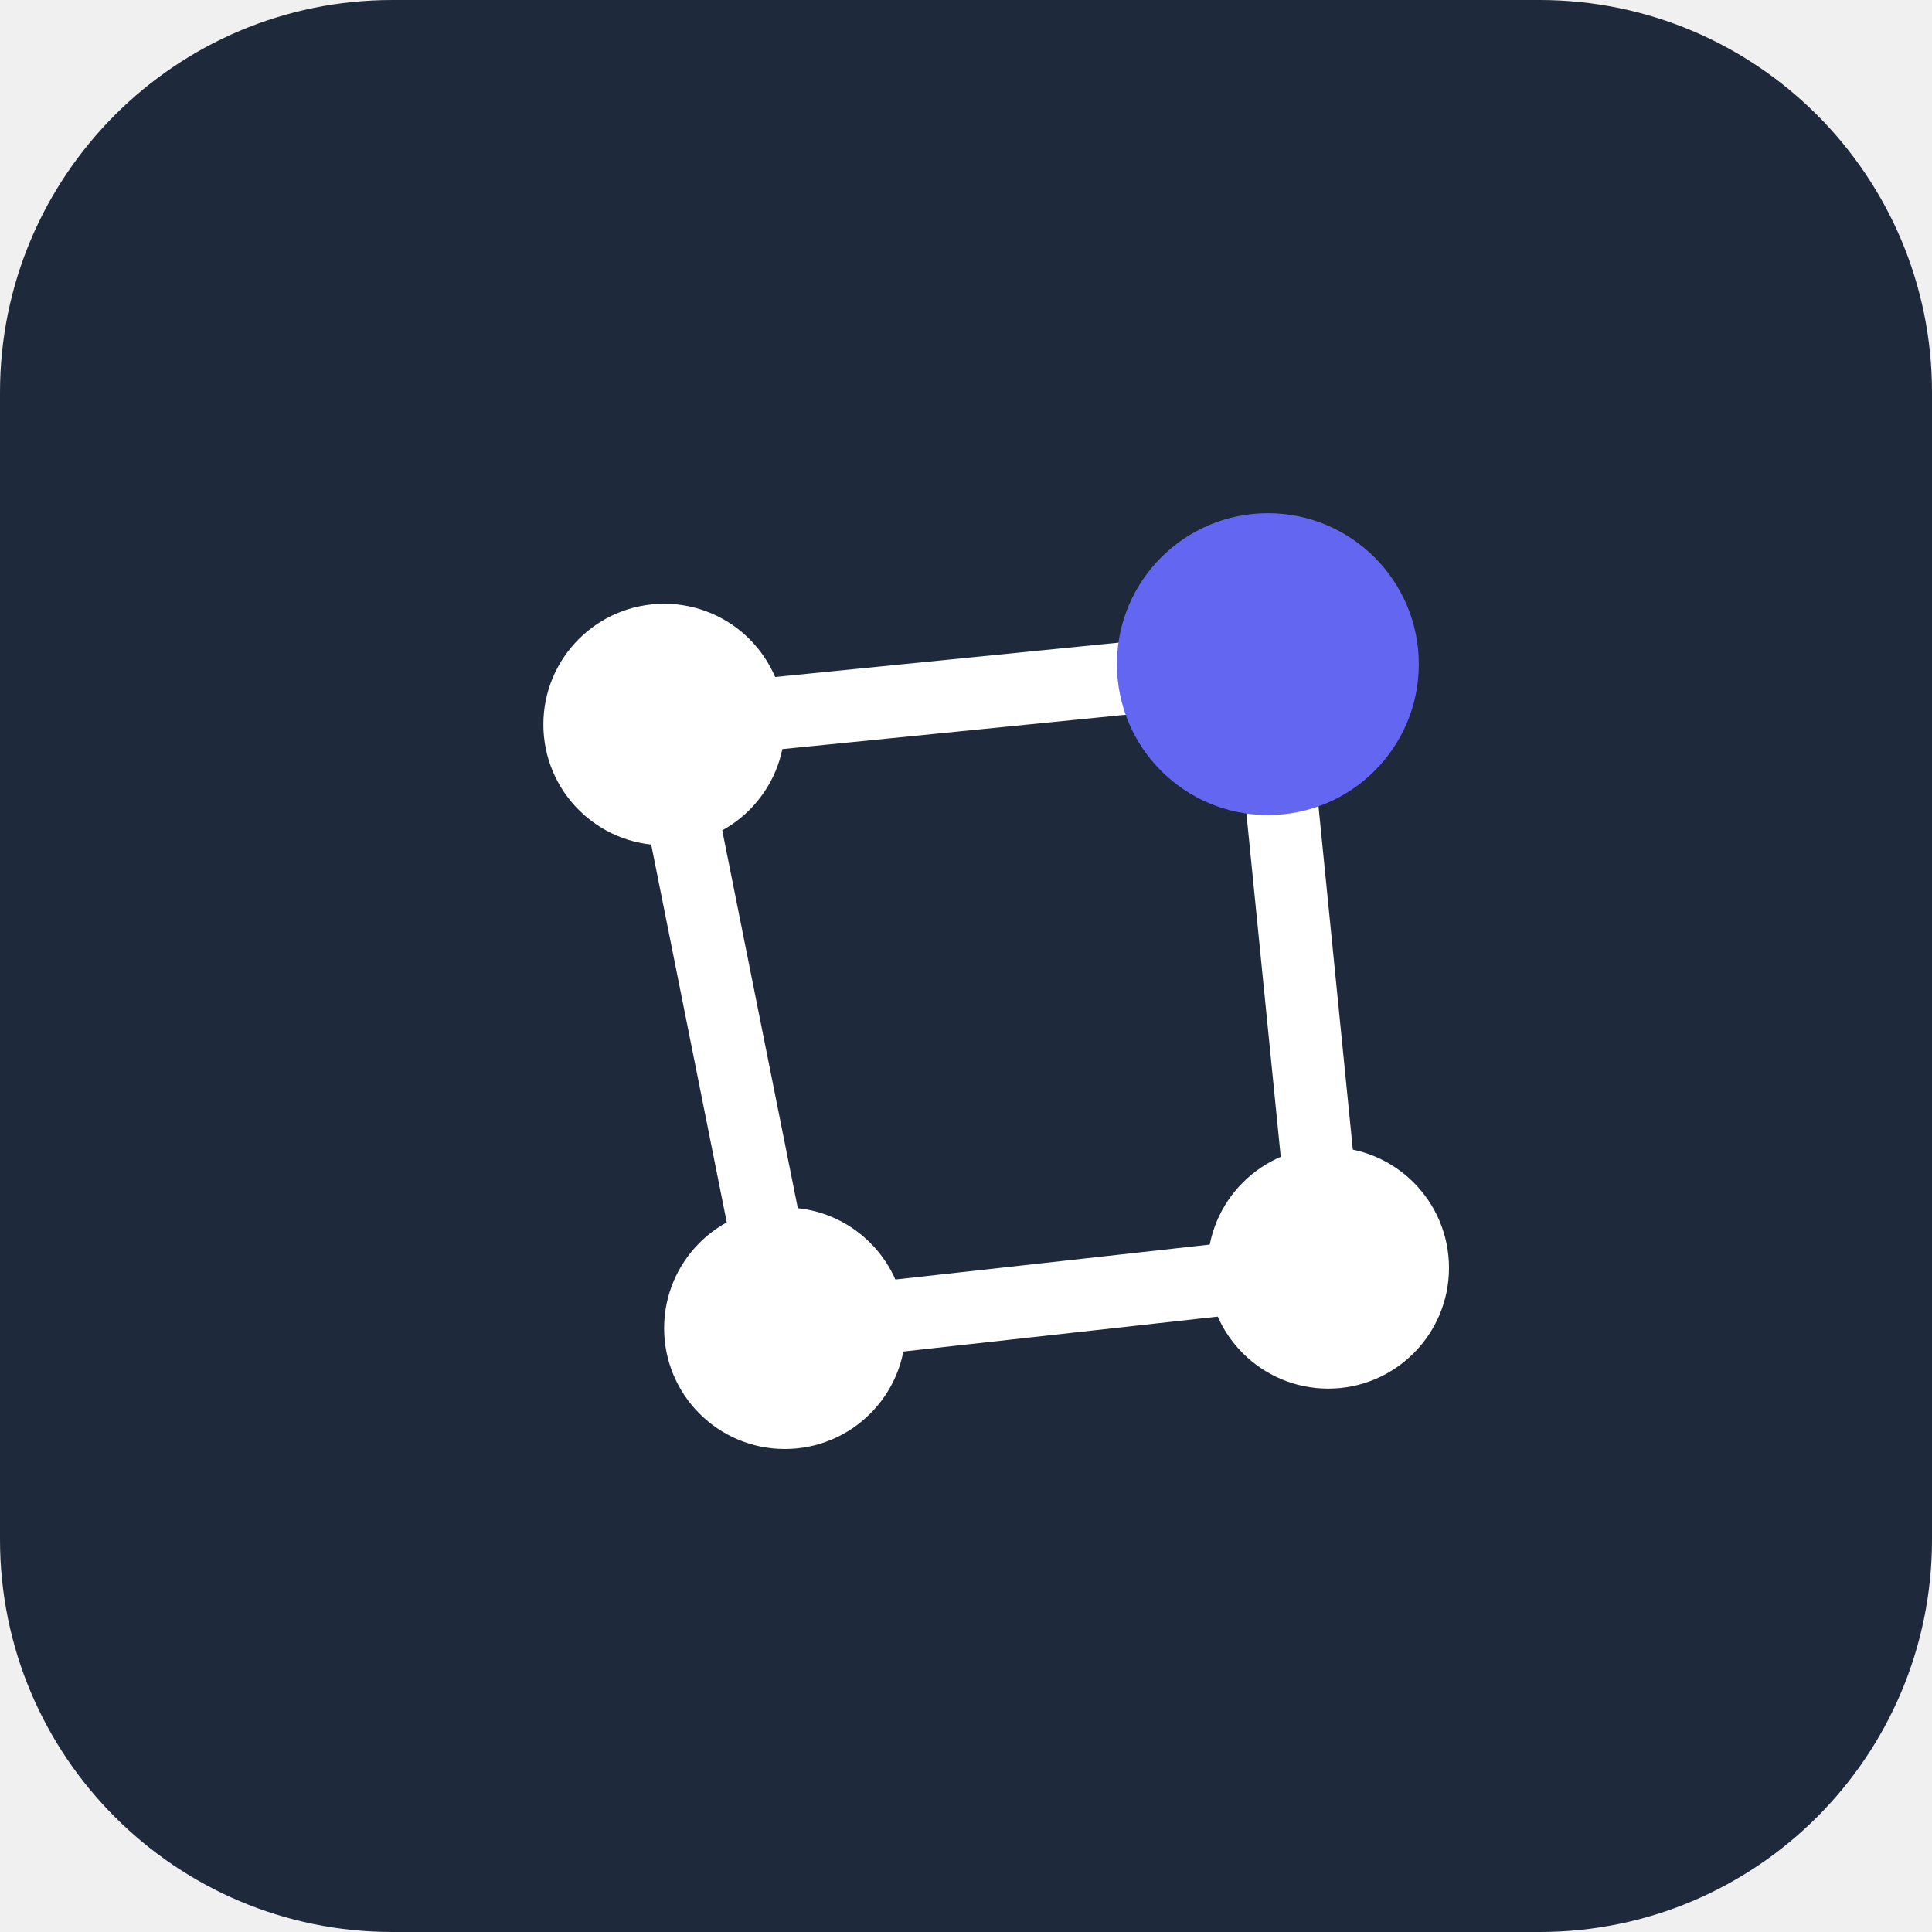
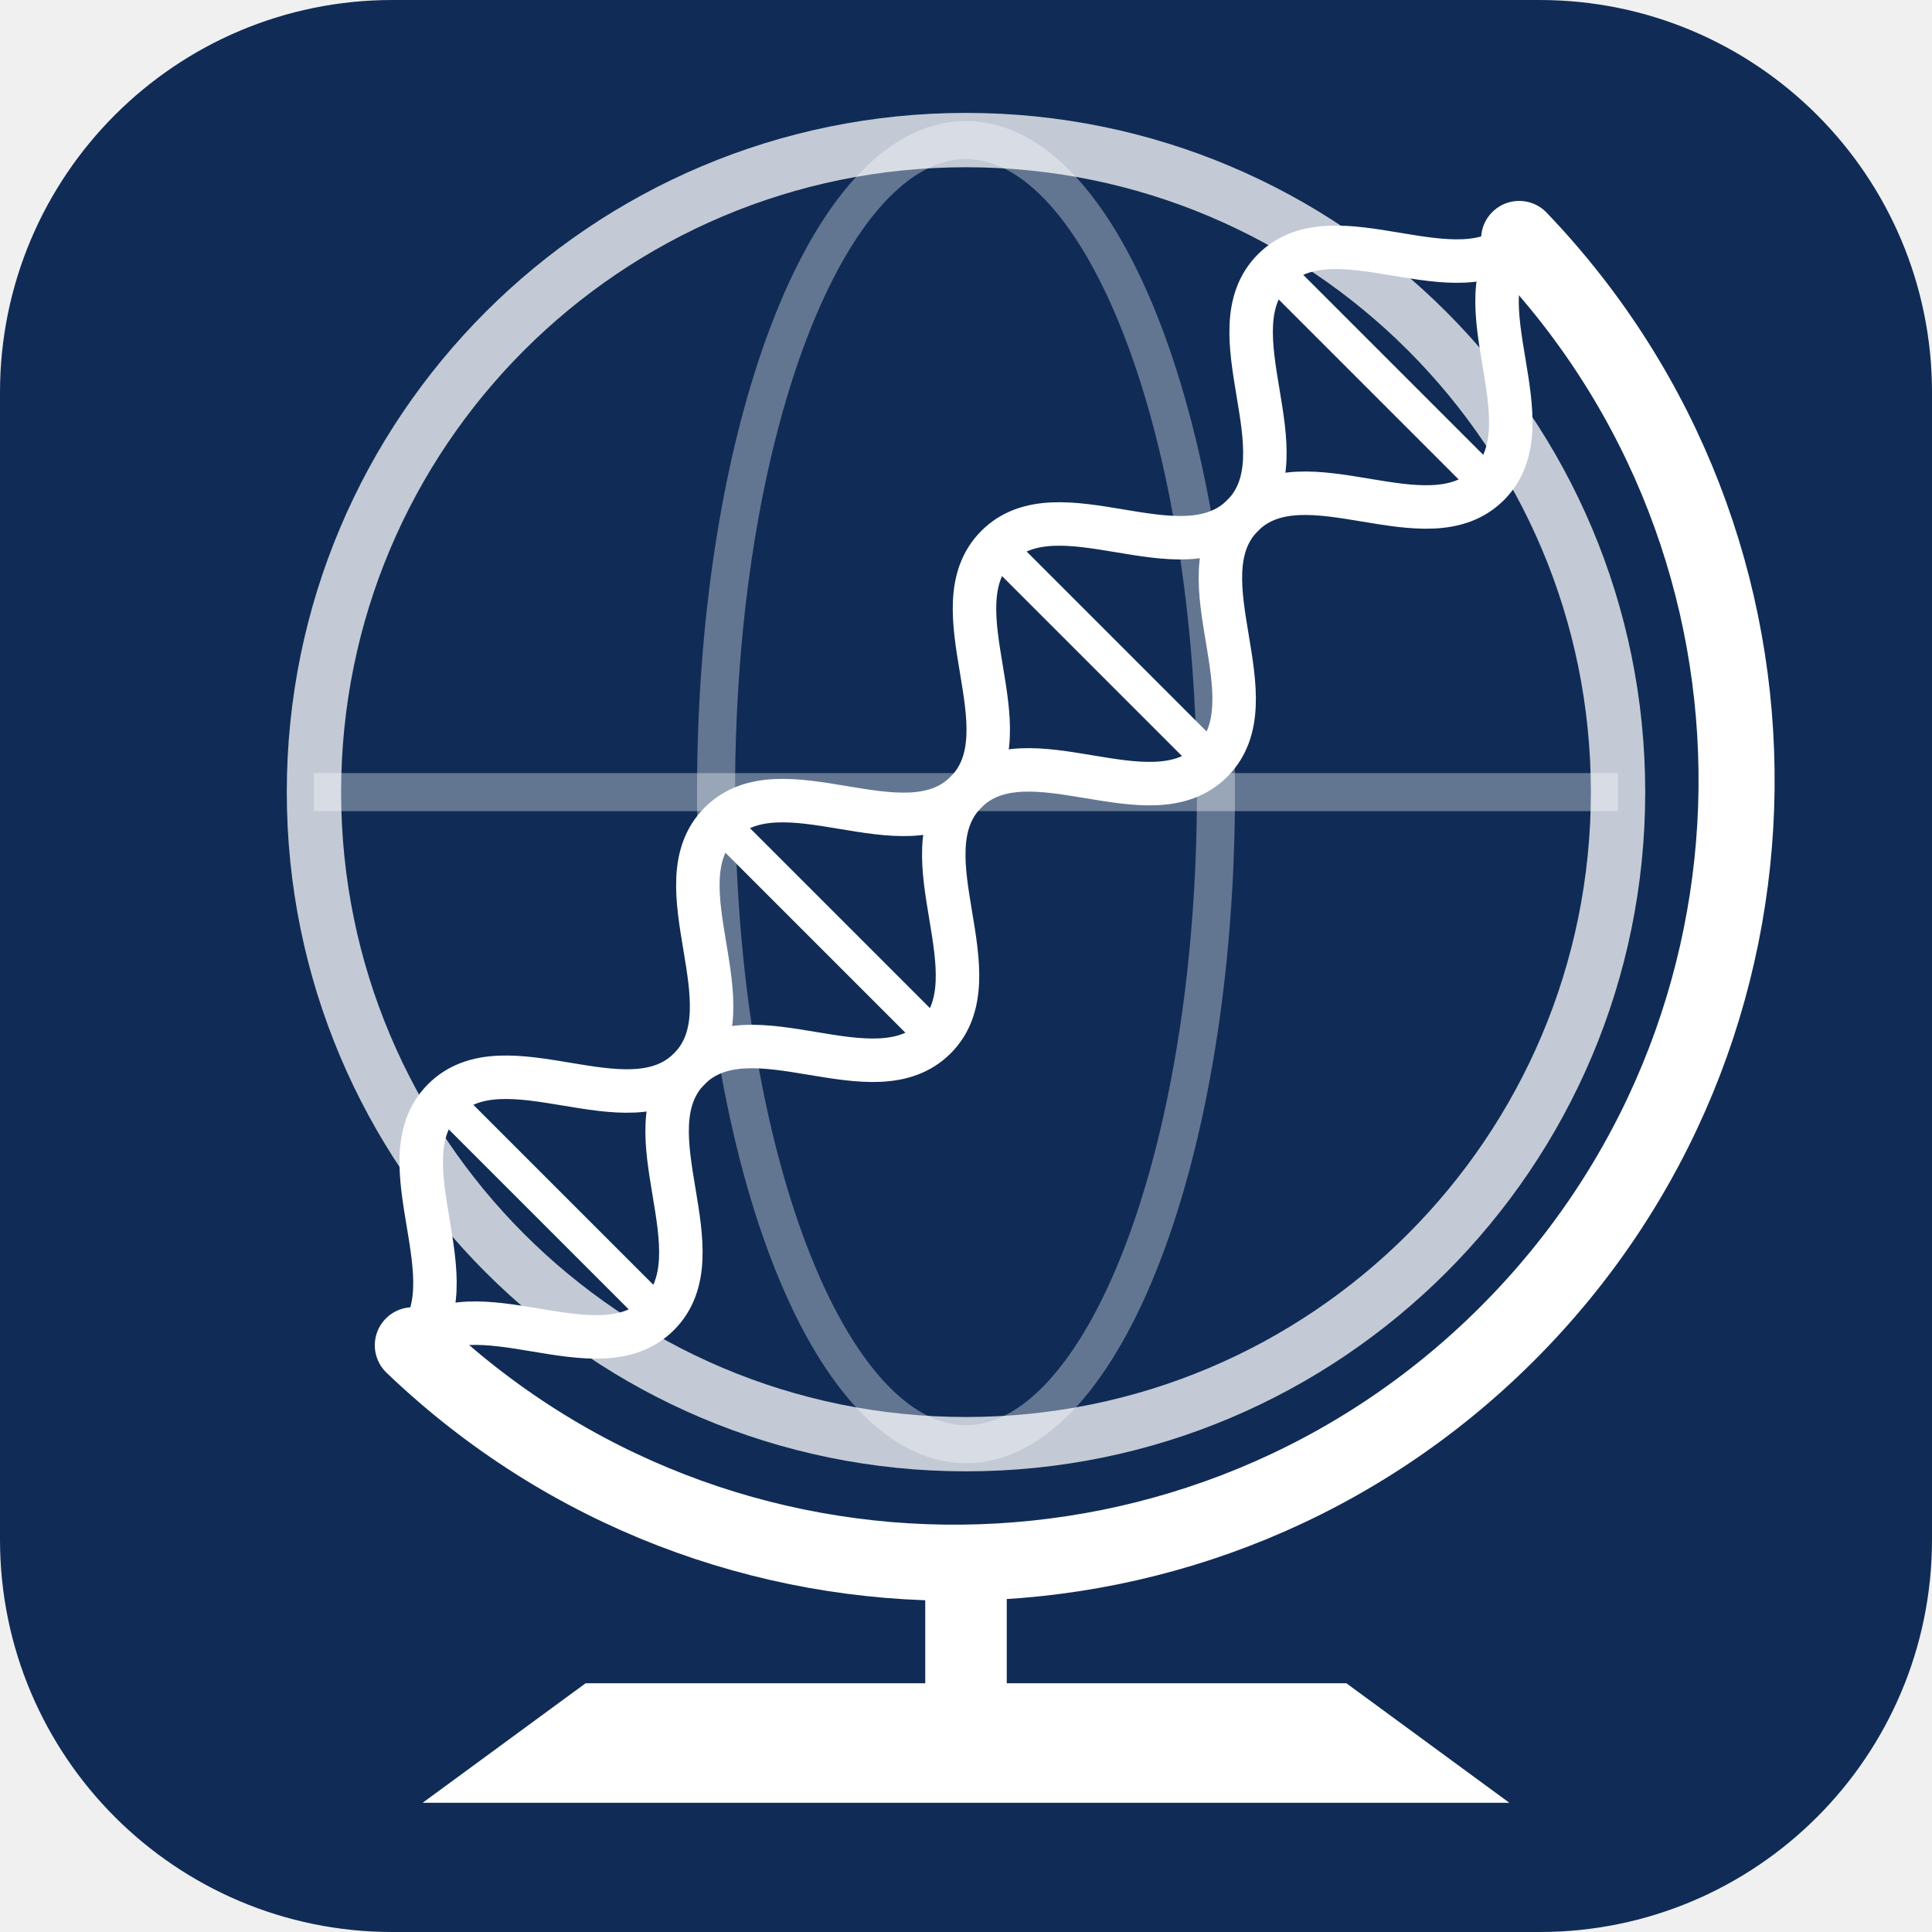
- <svg xmlns="http://www.w3.org/2000/svg" viewBox="0 0 64 64" role="img" aria-label="Lab logo">
-   <rect width="64" height="64" rx="13" fill="#1e293b" />
-   <g stroke="#ffffff" stroke-width="2.4" stroke-linecap="round">
-     <line x1="22" y1="24" x2="42" y2="22" />
-     <line x1="22" y1="24" x2="26" y2="44" />
-     <line x1="26" y1="44" x2="44" y2="42" />
-     <line x1="44" y1="42" x2="42" y2="22" />
+ <svg xmlns="http://www.w3.org/2000/svg" viewBox="0 0 64 64" role="img" aria-label="Lim Lab logo">
+   <rect width="64" height="64" rx="13" fill="#102c56" />
+   <g transform="translate(32,32) scale(1.8) translate(-32,-32)">
+     <circle cx="32" cy="28.8" r="12" fill="none" stroke="#ffffff" stroke-width="1" opacity="0.75" />
+     <ellipse cx="32" cy="28.8" rx="4.6" ry="12" fill="none" stroke="#ffffff" stroke-width="0.7" opacity="0.35" />
+     <line x1="20" y1="28.8" x2="44" y2="28.8" stroke="#ffffff" stroke-width="0.7" opacity="0.35" />
+     <g transform="rotate(-45 32 28.8)">
+       <g transform="translate(32,28.8) scale(0.8) translate(-32,-32)">
+         <g stroke="#ffffff" stroke-width="1" fill="none" stroke-linecap="round">
+           <path d="M14,32 C16,32 16.5,35.5 18.5,35.5 C20.5,35.5 21,32 23,32 C25,32 25.5,28.5 27.5,28.5 C29.5,28.5 30,32 32,32 C34,32 34.5,35.5 36.5,35.5 C38.5,35.5 39,32 41,32 C43,32 43.5,28.5 45.5,28.5 C47.5,28.5 48,32 50,32" />
+           <path d="M14,32 C16,32 16.5,28.5 18.5,28.5 C20.5,28.5 21,32 23,32 C25,32 25.5,35.5 27.5,35.5 C29.5,35.5 30,32 32,32 C34,32 34.5,28.5 36.5,28.5 C38.5,28.5 39,32 41,32 C43,32 43.5,35.5 45.5,35.5 C47.5,35.5 48,32 50,32" />
+         </g>
+         <g stroke="#ffffff" stroke-width="0.8" stroke-linecap="round">
+           <line x1="18.5" y1="28.5" x2="18.5" y2="35.5" />
+           <line x1="27.5" y1="28.5" x2="27.5" y2="35.5" />
+           <line x1="36.5" y1="28.5" x2="36.5" y2="35.5" />
+           <line x1="45.5" y1="28.5" x2="45.5" y2="35.5" />
+         </g>
+       </g>
+     </g>
+     <path d="M42.18,18.62 A14.4,14.4 0 0 1 21.82,38.98" fill="none" stroke="#ffffff" stroke-width="1.4" stroke-linecap="round" />
+     <line x1="32" y1="43.2" x2="32" y2="45.2" stroke="#ffffff" stroke-width="1.5" stroke-linecap="round" />
+     <path d="M25,45.2 L39,45.2 L42,47.4 L22,47.4 Z" fill="#ffffff" />
  </g>
-   <g fill="#ffffff">
-     <circle cx="22" cy="24" r="4" />
-     <circle cx="26" cy="44" r="4" />
-     <circle cx="44" cy="42" r="4" />
-   </g>
-   <circle cx="42" cy="22" r="5" fill="#6366f1" />
</svg>
